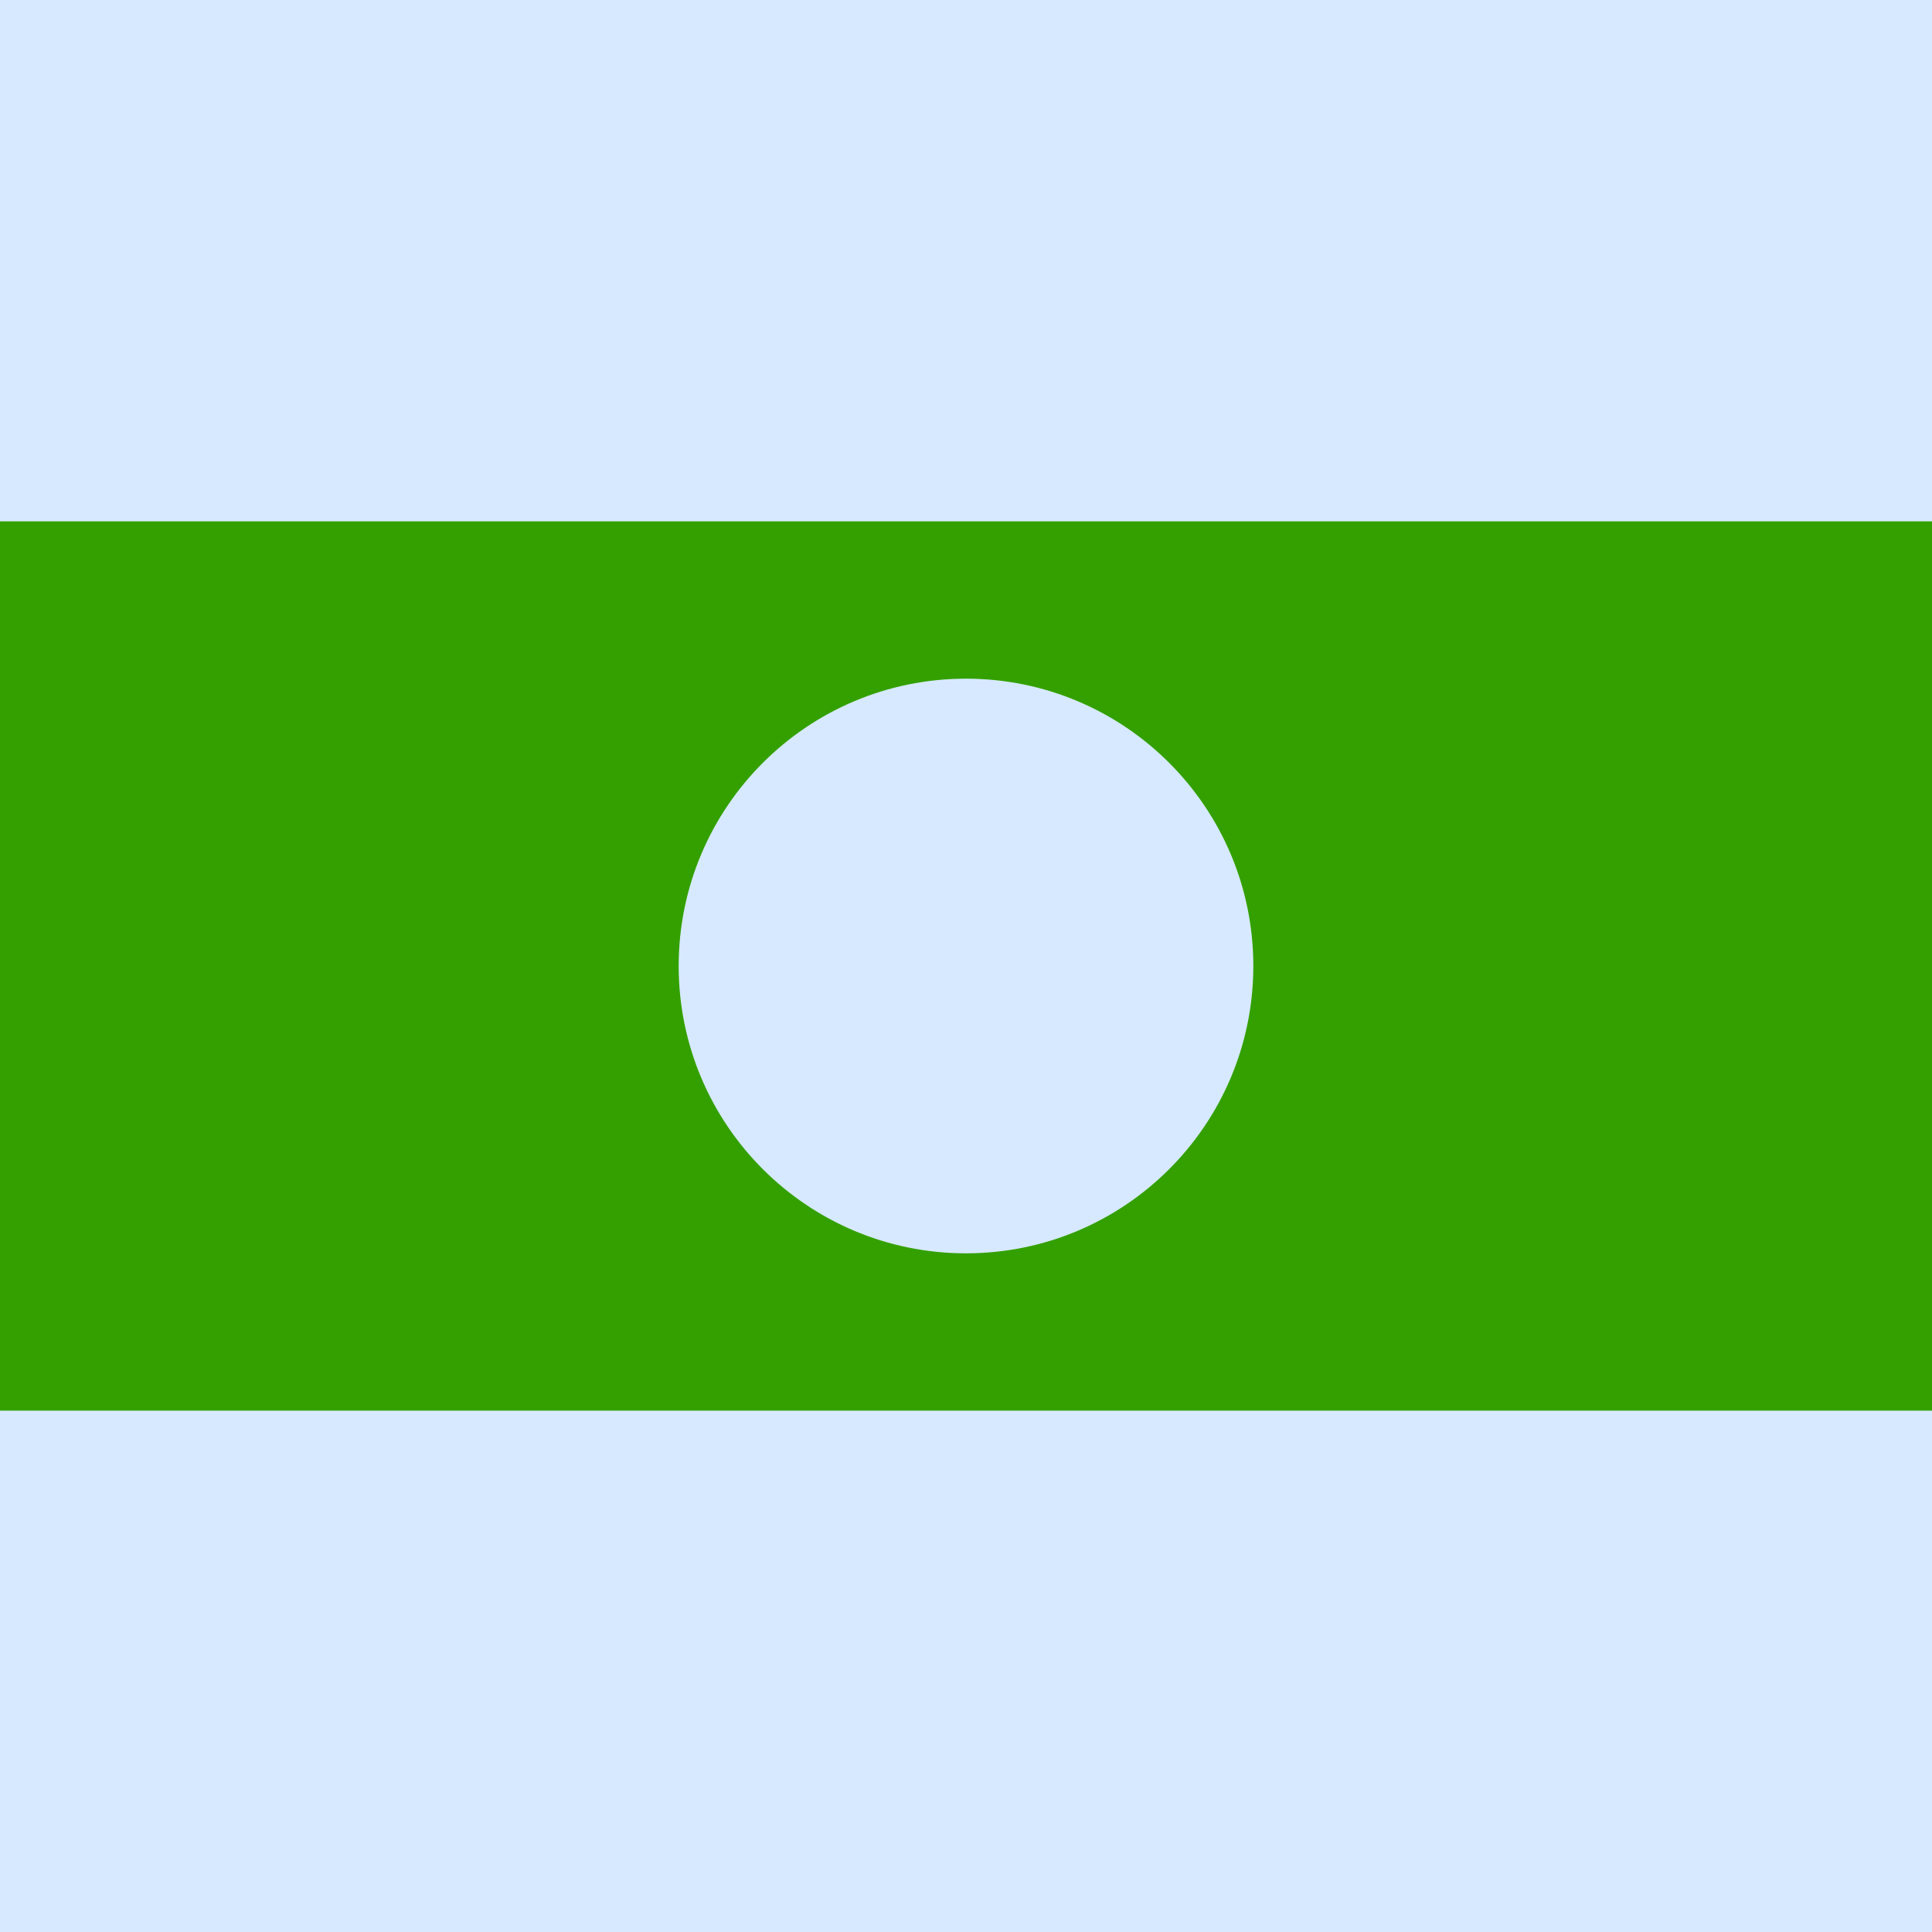
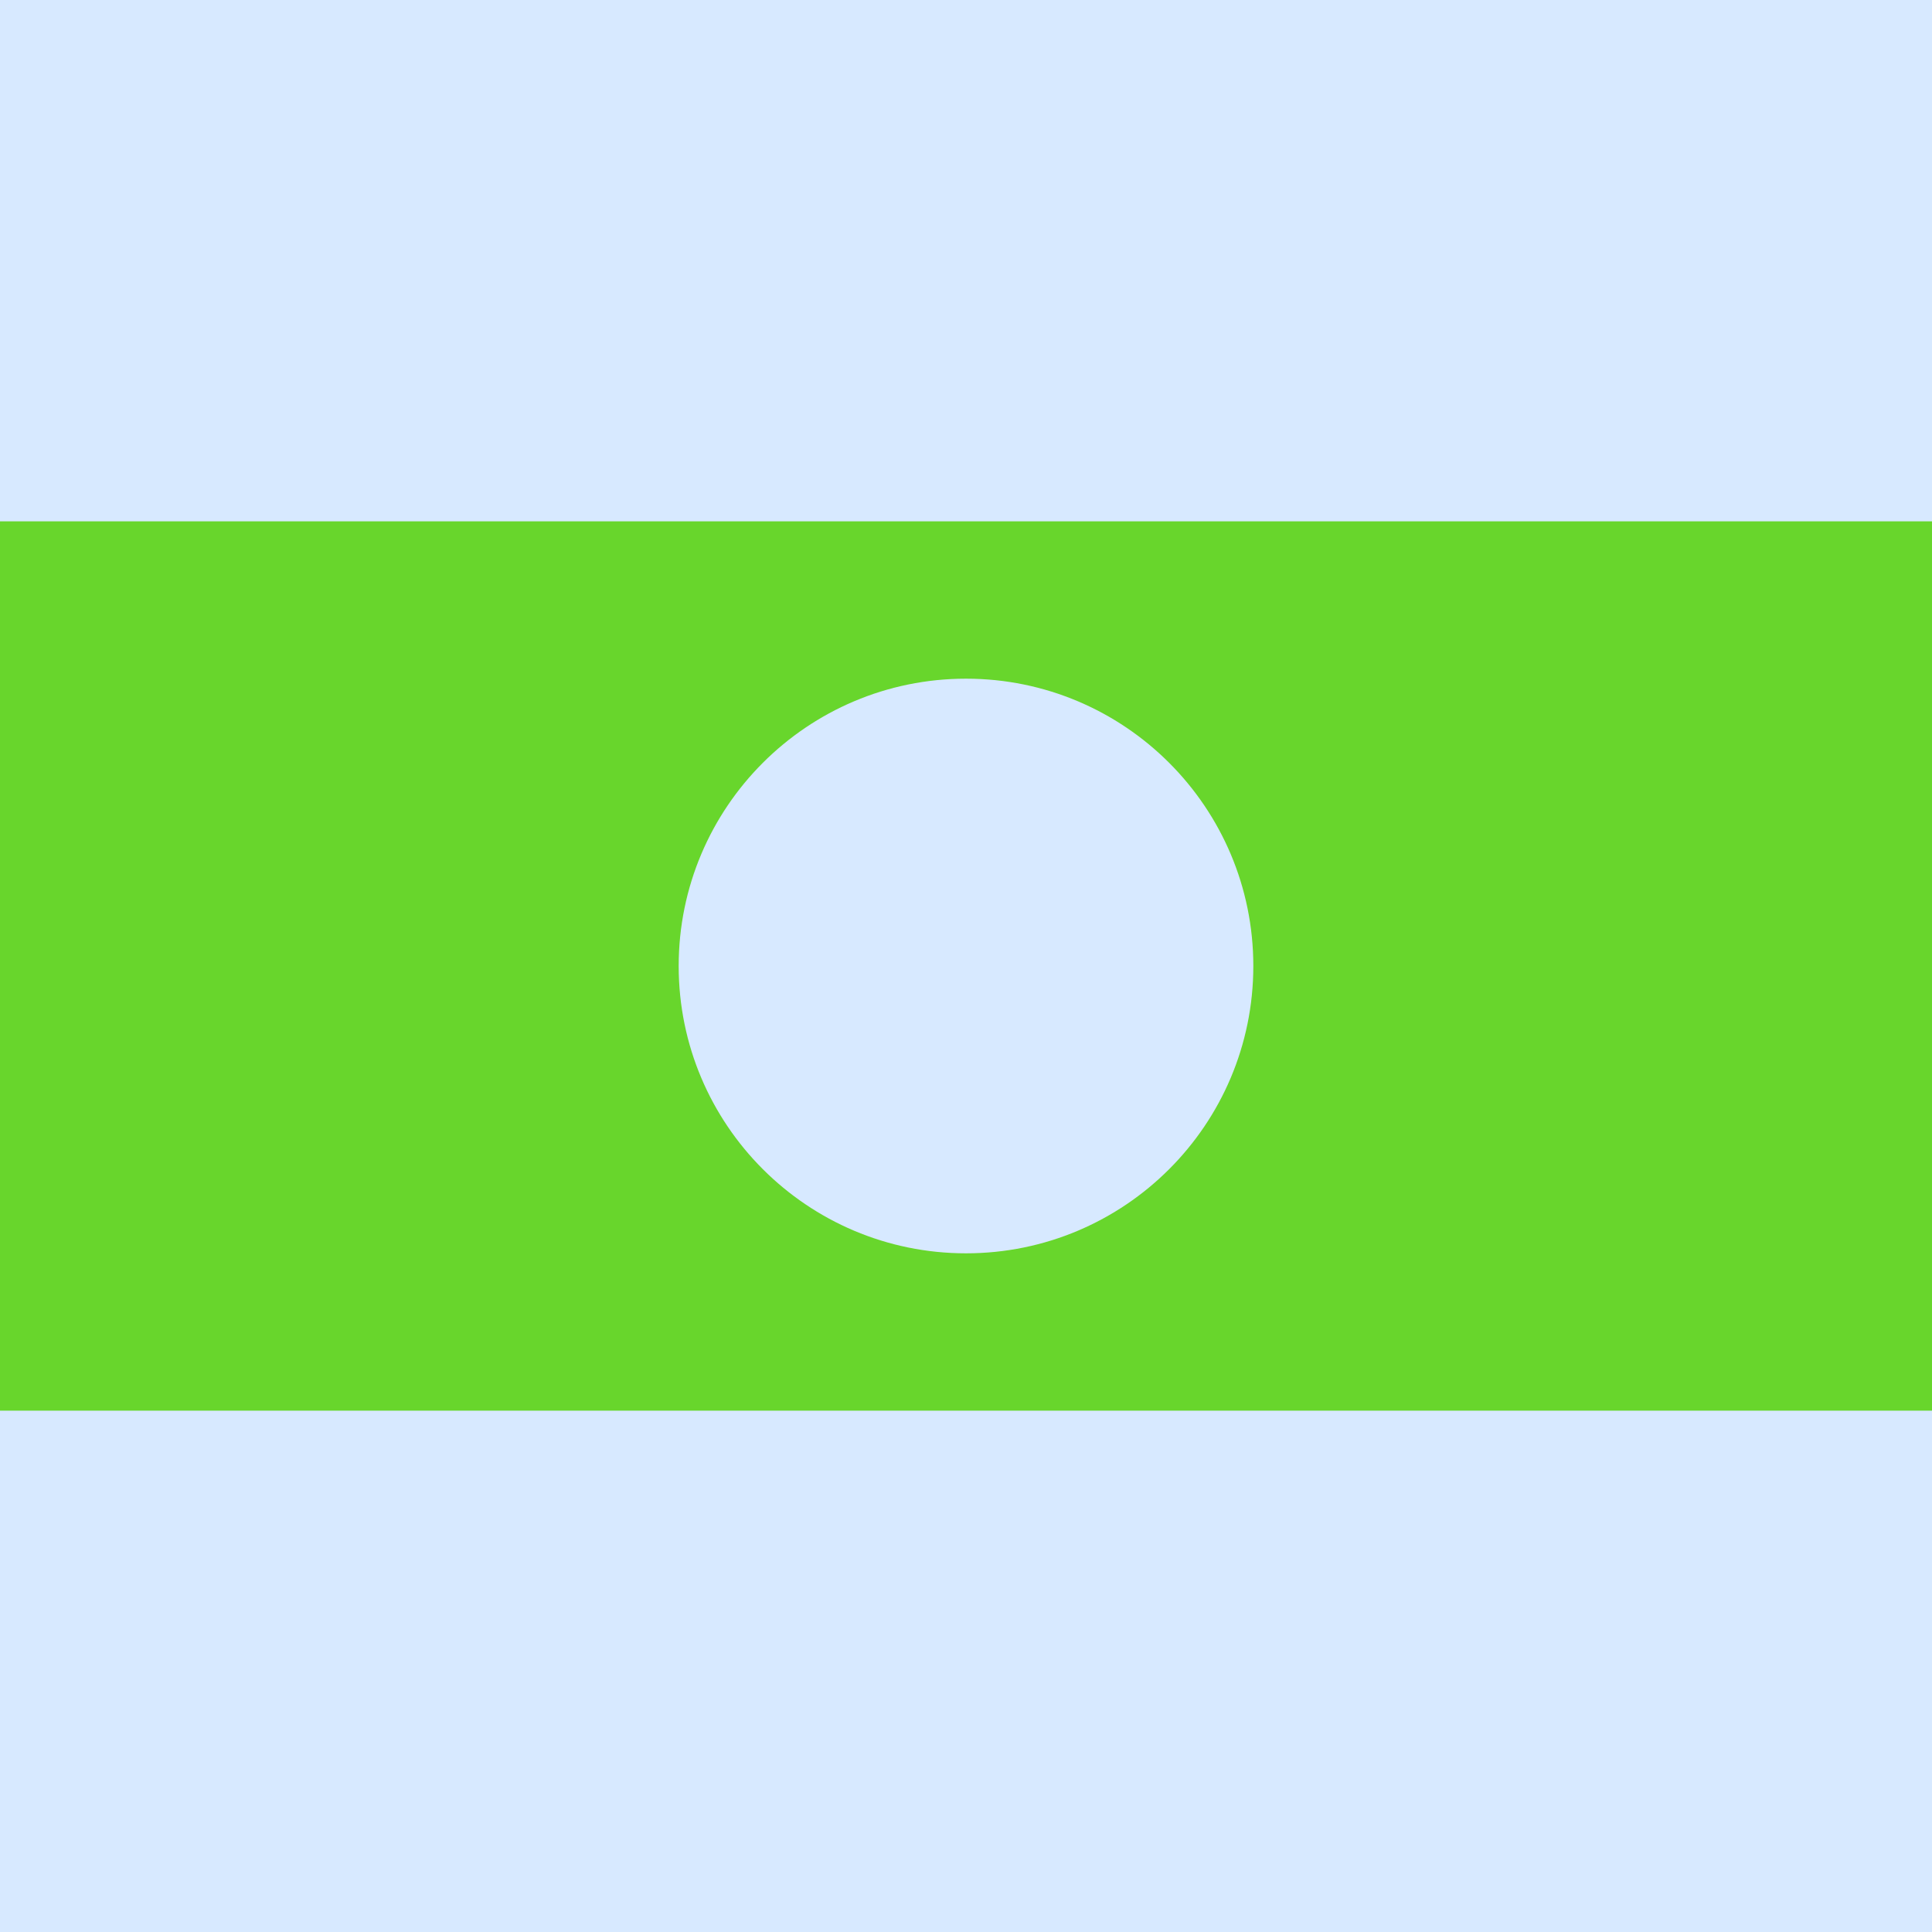
<svg xmlns="http://www.w3.org/2000/svg" viewBox="0 0 512 512" version="1.1" id="svg14">
  <defs id="defs18" />
-   <rect style="fill:#33a000;fill-opacity:1;stroke-width:17.008;stroke-linecap:round;stroke-linejoin:round" id="rect845-7" width="512" height="512" x="0" y="0" />
+   <rect style="fill:#68d62c;fill-opacity:1;stroke-width:17.008;stroke-linecap:round;stroke-linejoin:round" id="rect845-7" width="512" height="512" x="0" y="0" />
  <rect style="fill:#d7e9ff;fill-opacity:1;stroke-width:17.008;stroke-linecap:round;stroke-linejoin:round" id="rect845" width="512" height="138.159" x="0" y="0" />
  <rect style="fill:#d7e9ff;fill-opacity:1;stroke-width:17.008;stroke-linecap:round;stroke-linejoin:round" id="rect845-6" width="512" height="138.159" x="0" y="373.841" />
  <circle style="fill:#d7e9ff;fill-opacity:1;stroke-width:17.008;stroke-linecap:round;stroke-linejoin:round" id="path842" cx="256" cy="256" r="76.143" />
</svg>
